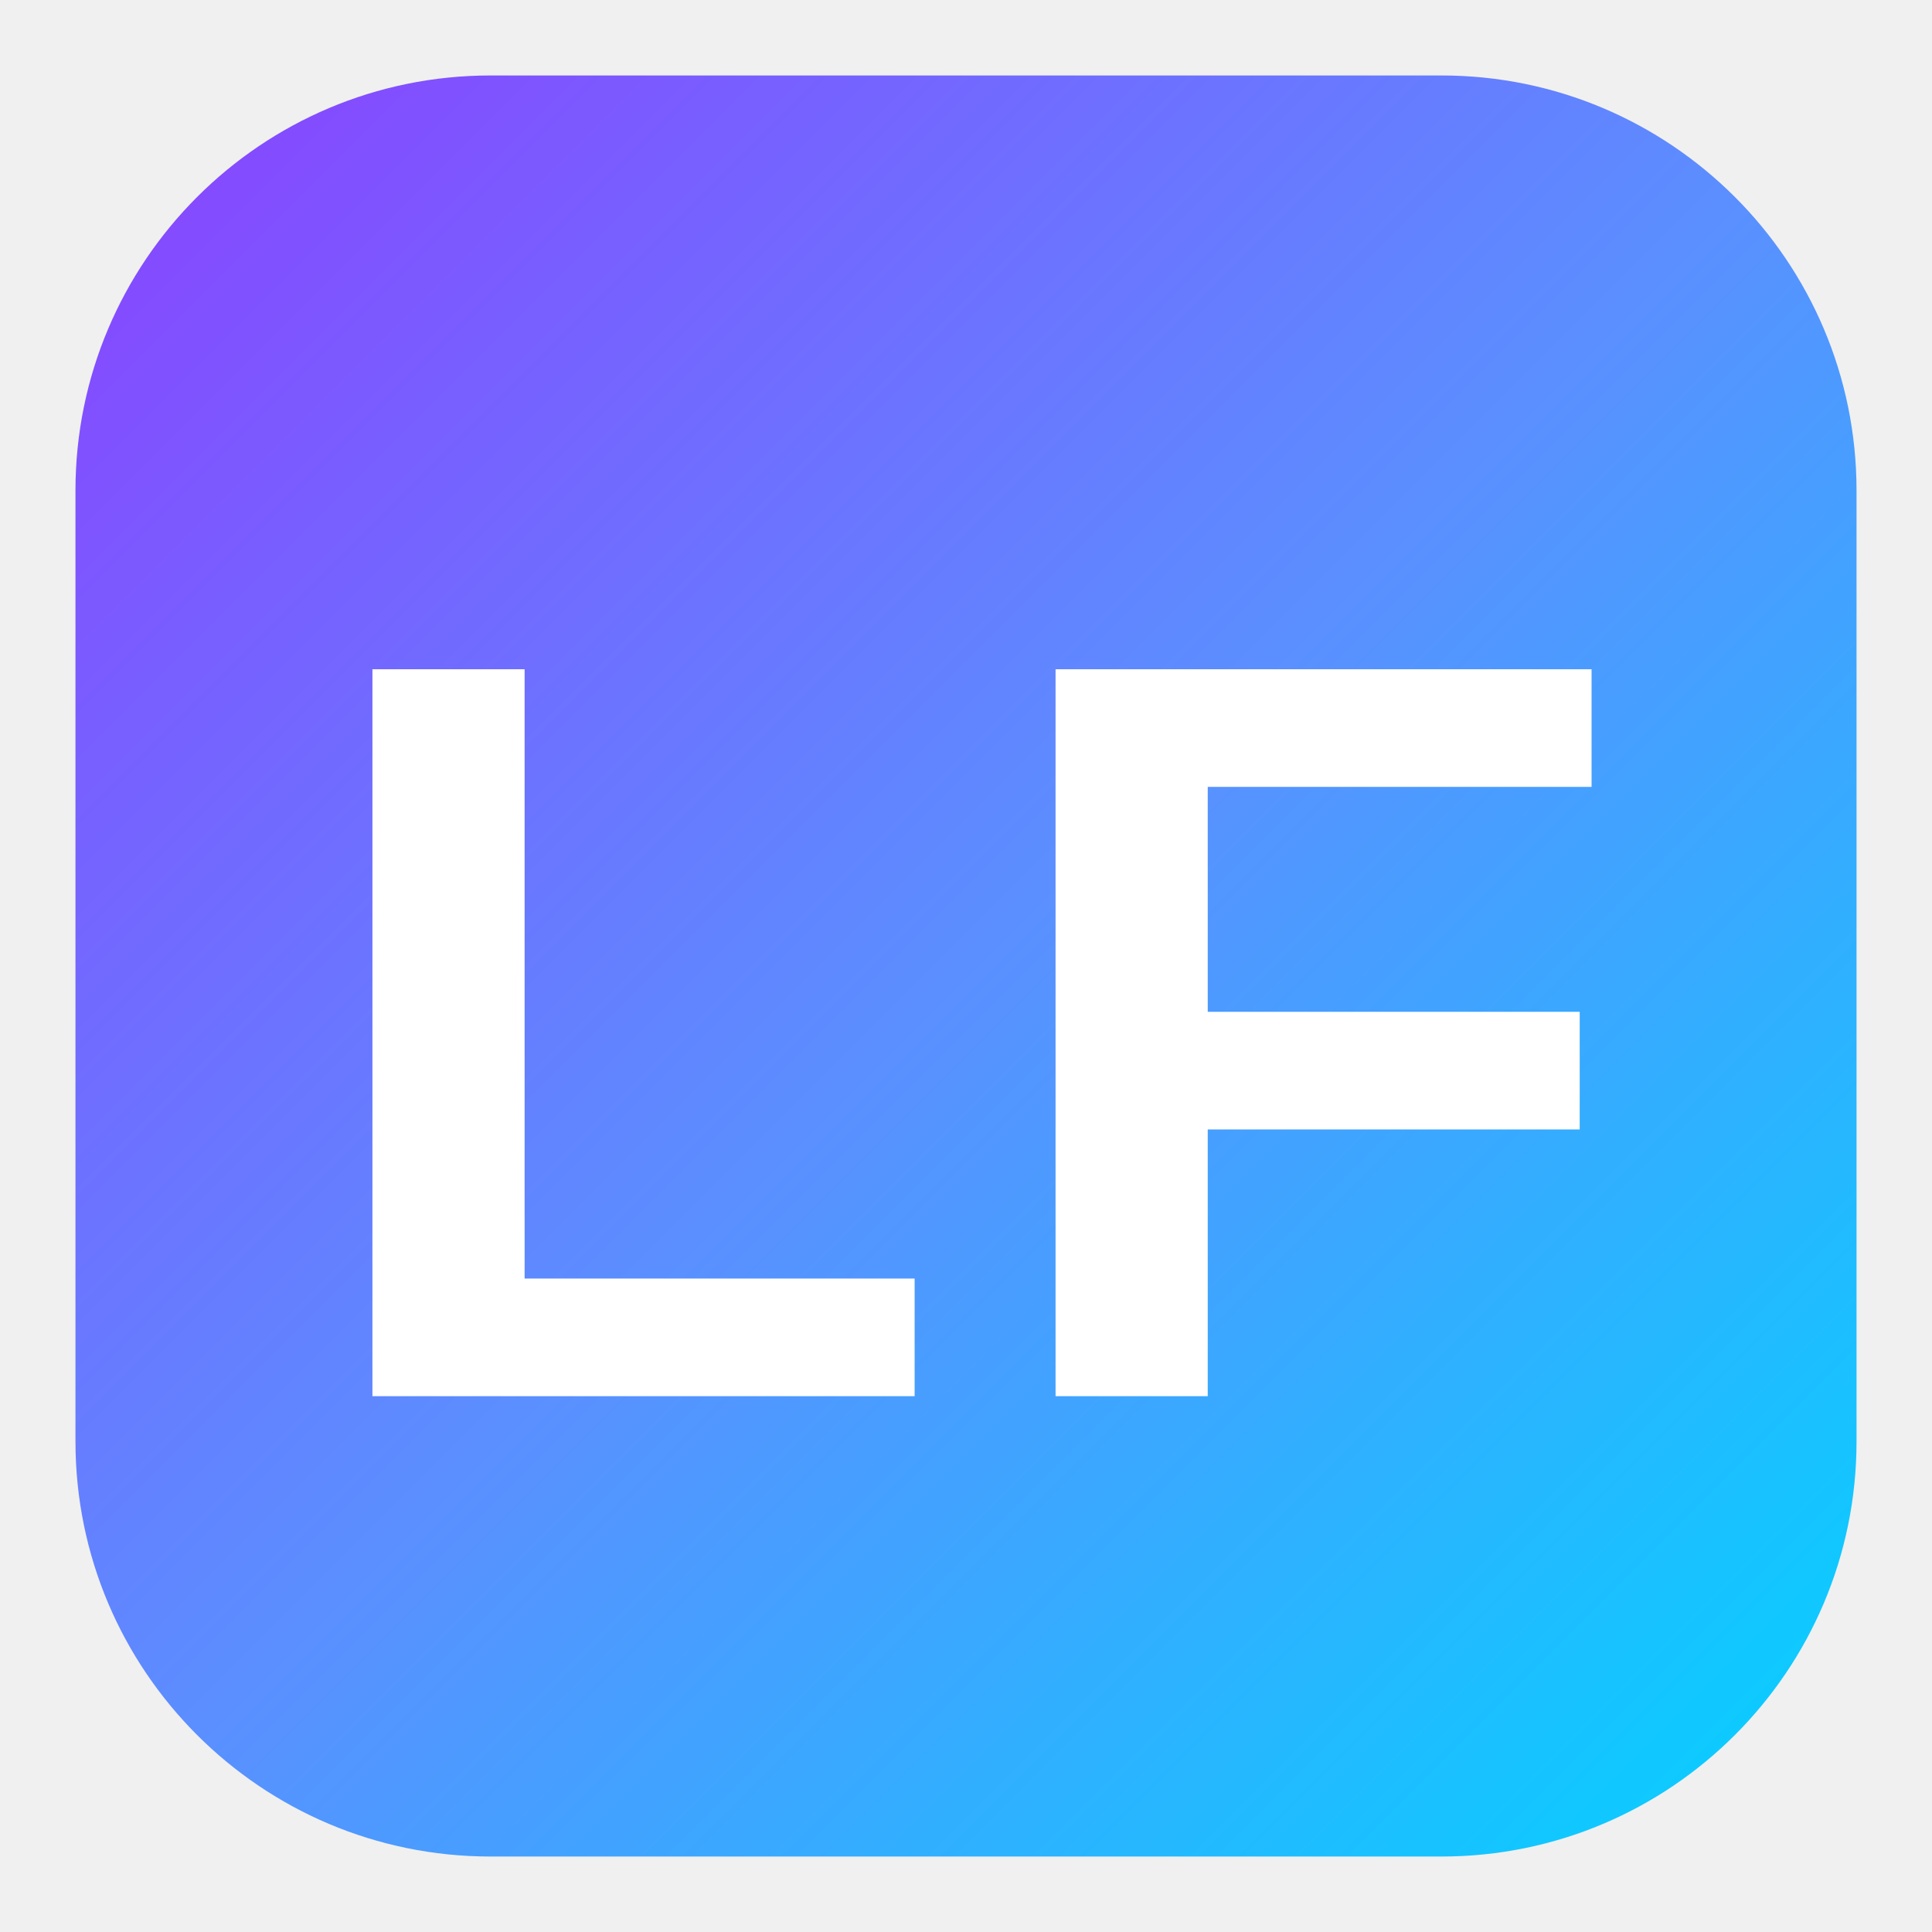
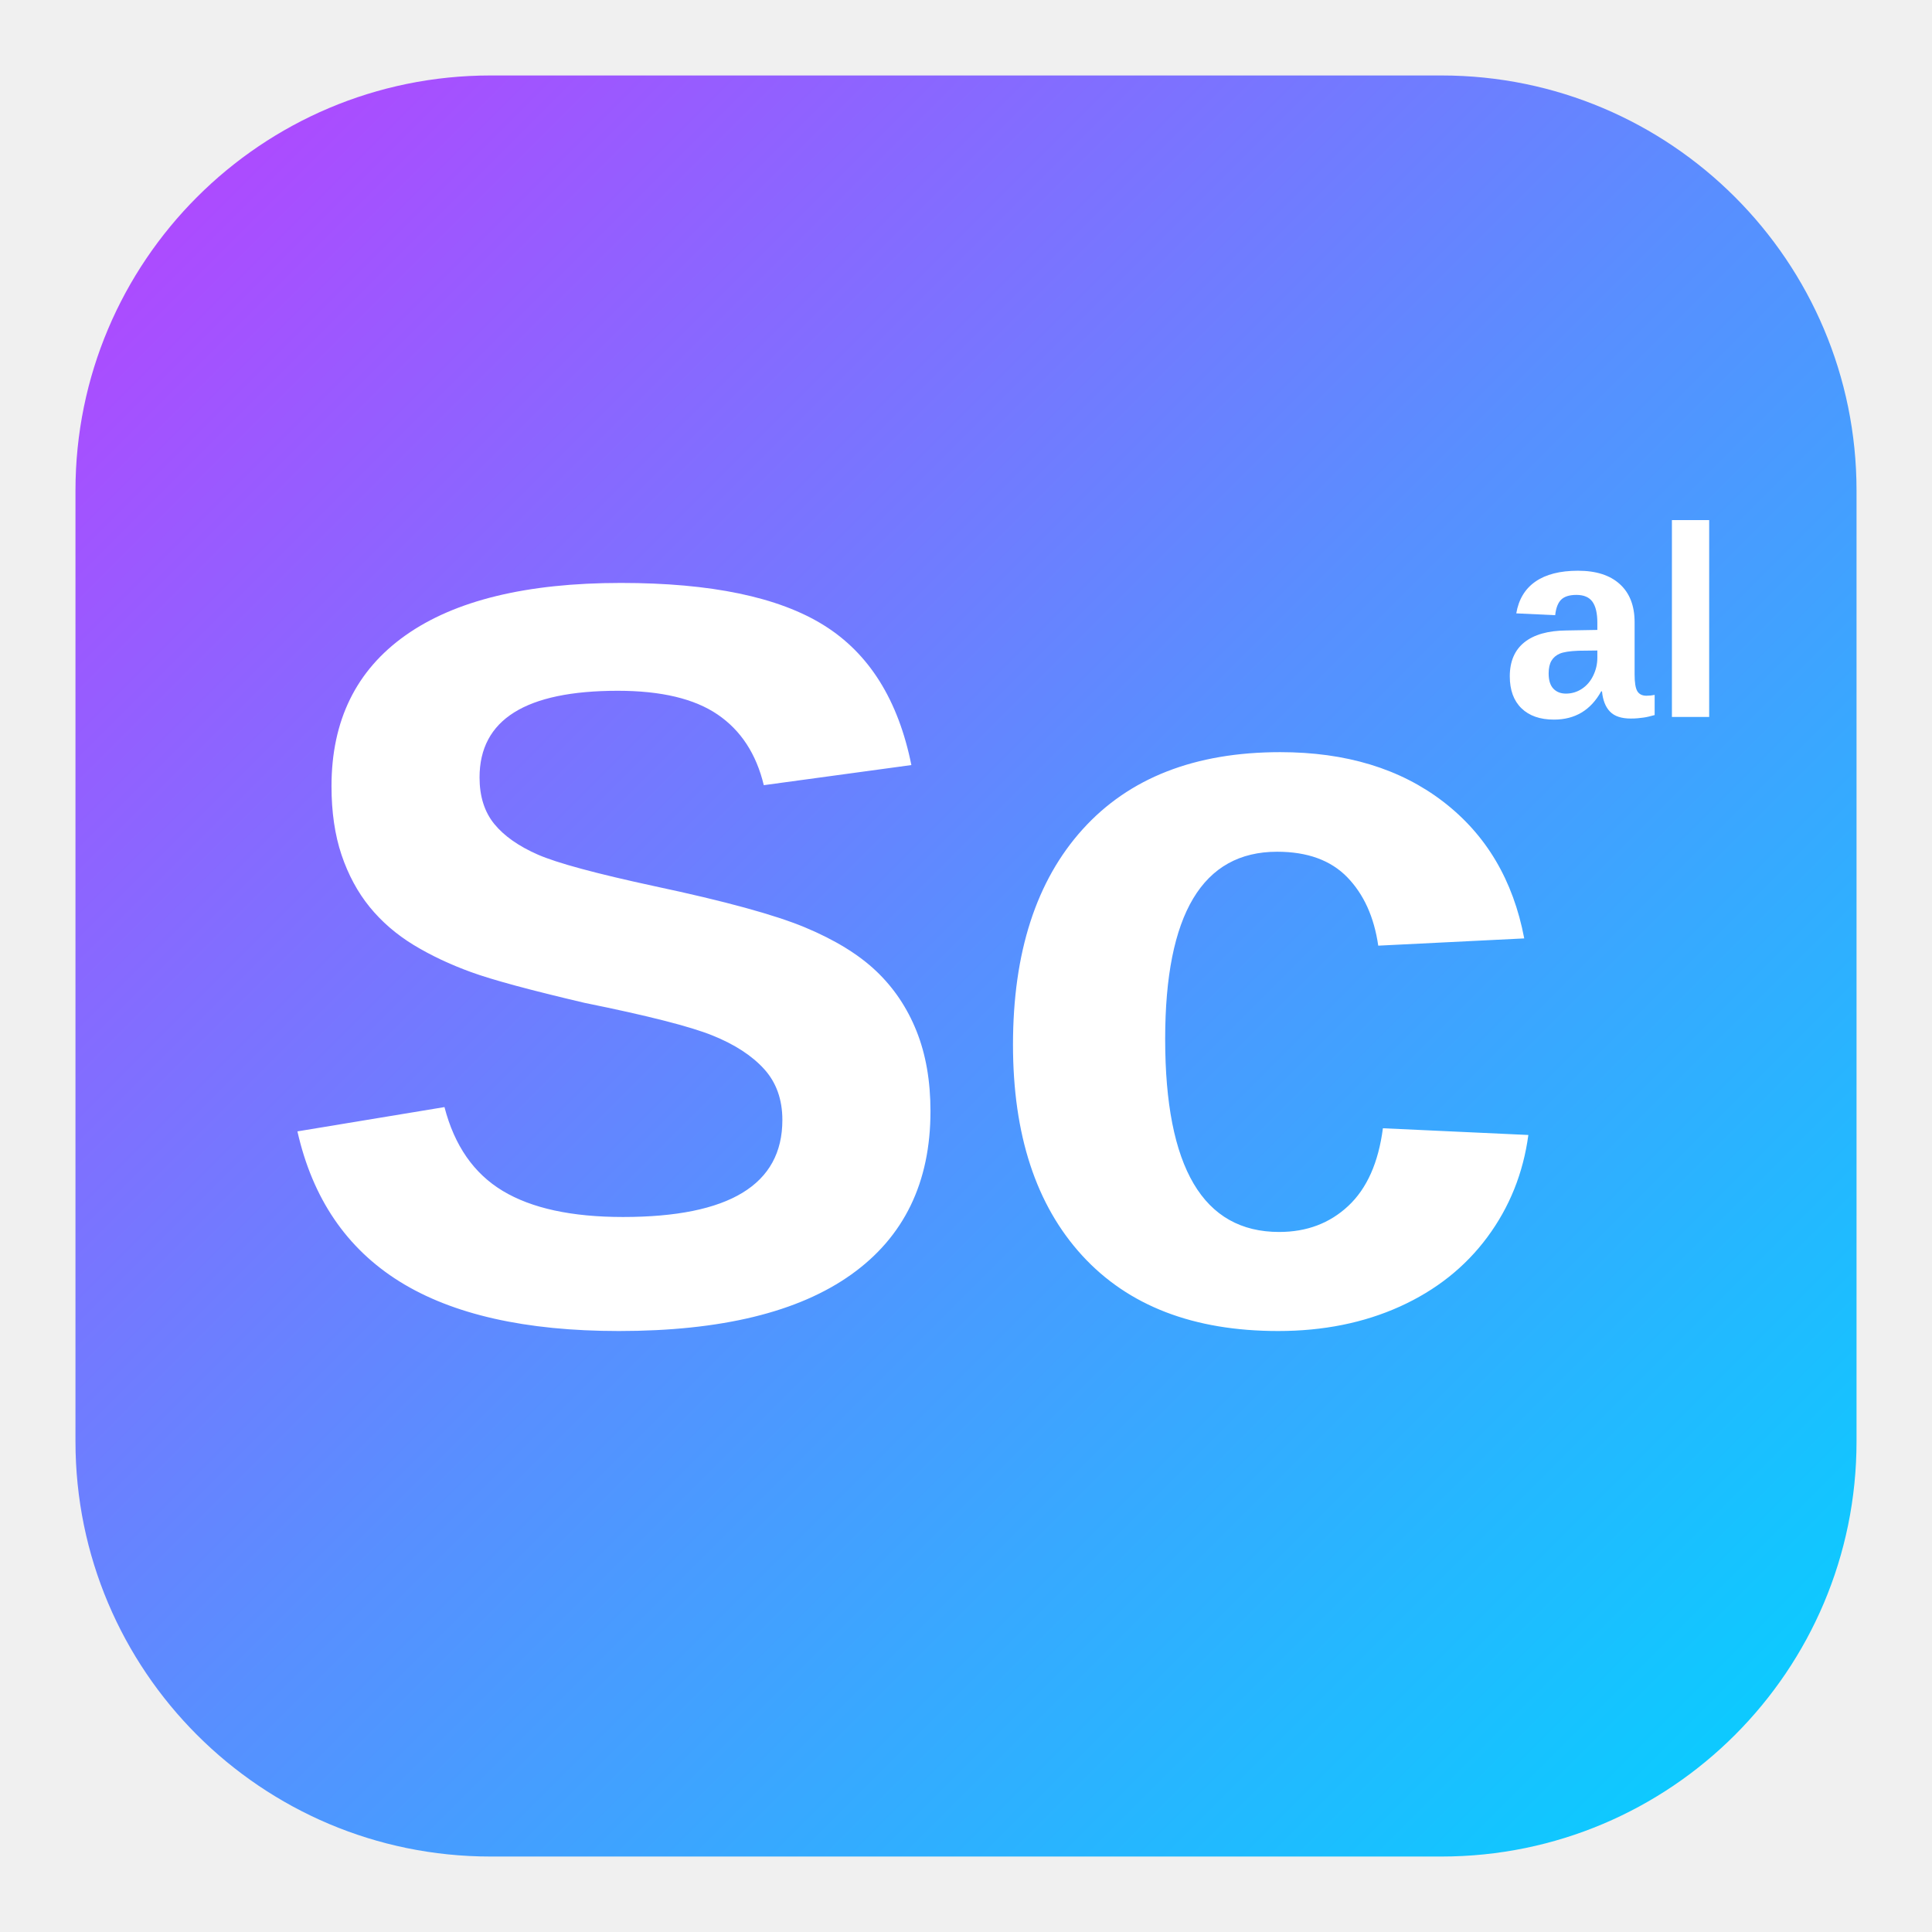
<svg xmlns="http://www.w3.org/2000/svg" viewBox="0 0 512 512">
  <defs>
-     <linearGradient id="gradient" x1="0%" y1="0%" x2="100%" y2="100%">
-       <stop offset="0%" style="stop-color:#8B3FFF;stop-opacity:1" />
-       <stop offset="50%" style="stop-color:#5B8FFF;stop-opacity:1" />
+     <linearGradient id="faviconGradient" x1="0%" y1="0%" x2="100%" y2="100%">
+       <stop offset="0%" style="stop-color:#BB3FFF;stop-opacity:1" />
+       <stop offset="50%" style="stop-color:#588FFF;stop-opacity:1" />
      <stop offset="100%" style="stop-color:#00D4FF;stop-opacity:1" />
    </linearGradient>
  </defs>
-   <rect x="20" y="20" width="472" height="472" rx="110" ry="110" fill="url(#gradient)" />
-   <text x="256" y="370" font-family="Arial, sans-serif" font-size="280" font-weight="900" fill="white" text-anchor="middle" letter-spacing="10">LF</text>
+   <rect x="20" y="20" width="472" height="472" rx="110" ry="110" fill="url(#faviconGradient)" />
+   <text x="242" y="350" font-family="Arial, sans-serif" font-size="280" font-weight="900" fill="white" text-anchor="middle">Sc</text>
+   <text x="398" y="190" font-family="Arial, sans-serif" font-size="72" font-weight="700" fill="white" text-anchor="start">al</text>
</svg>
